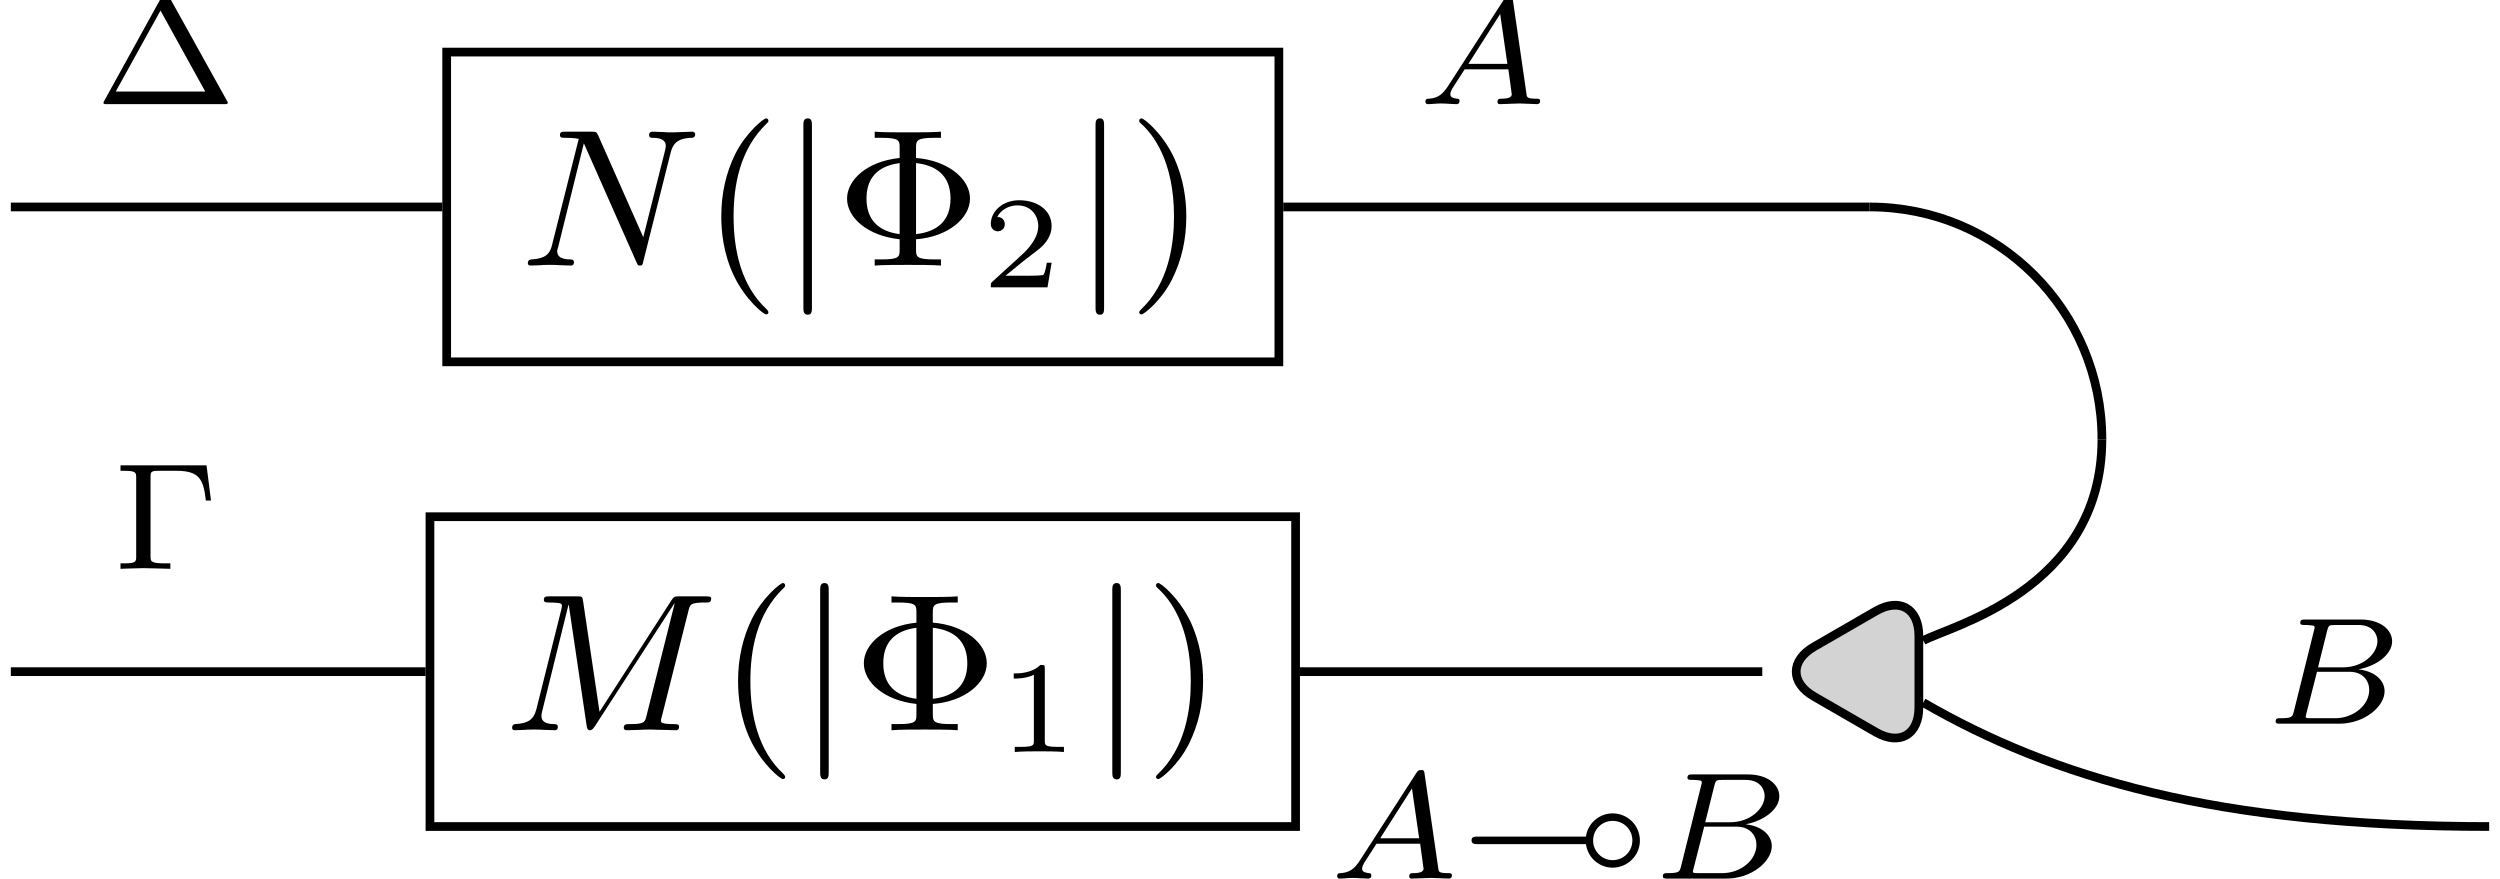
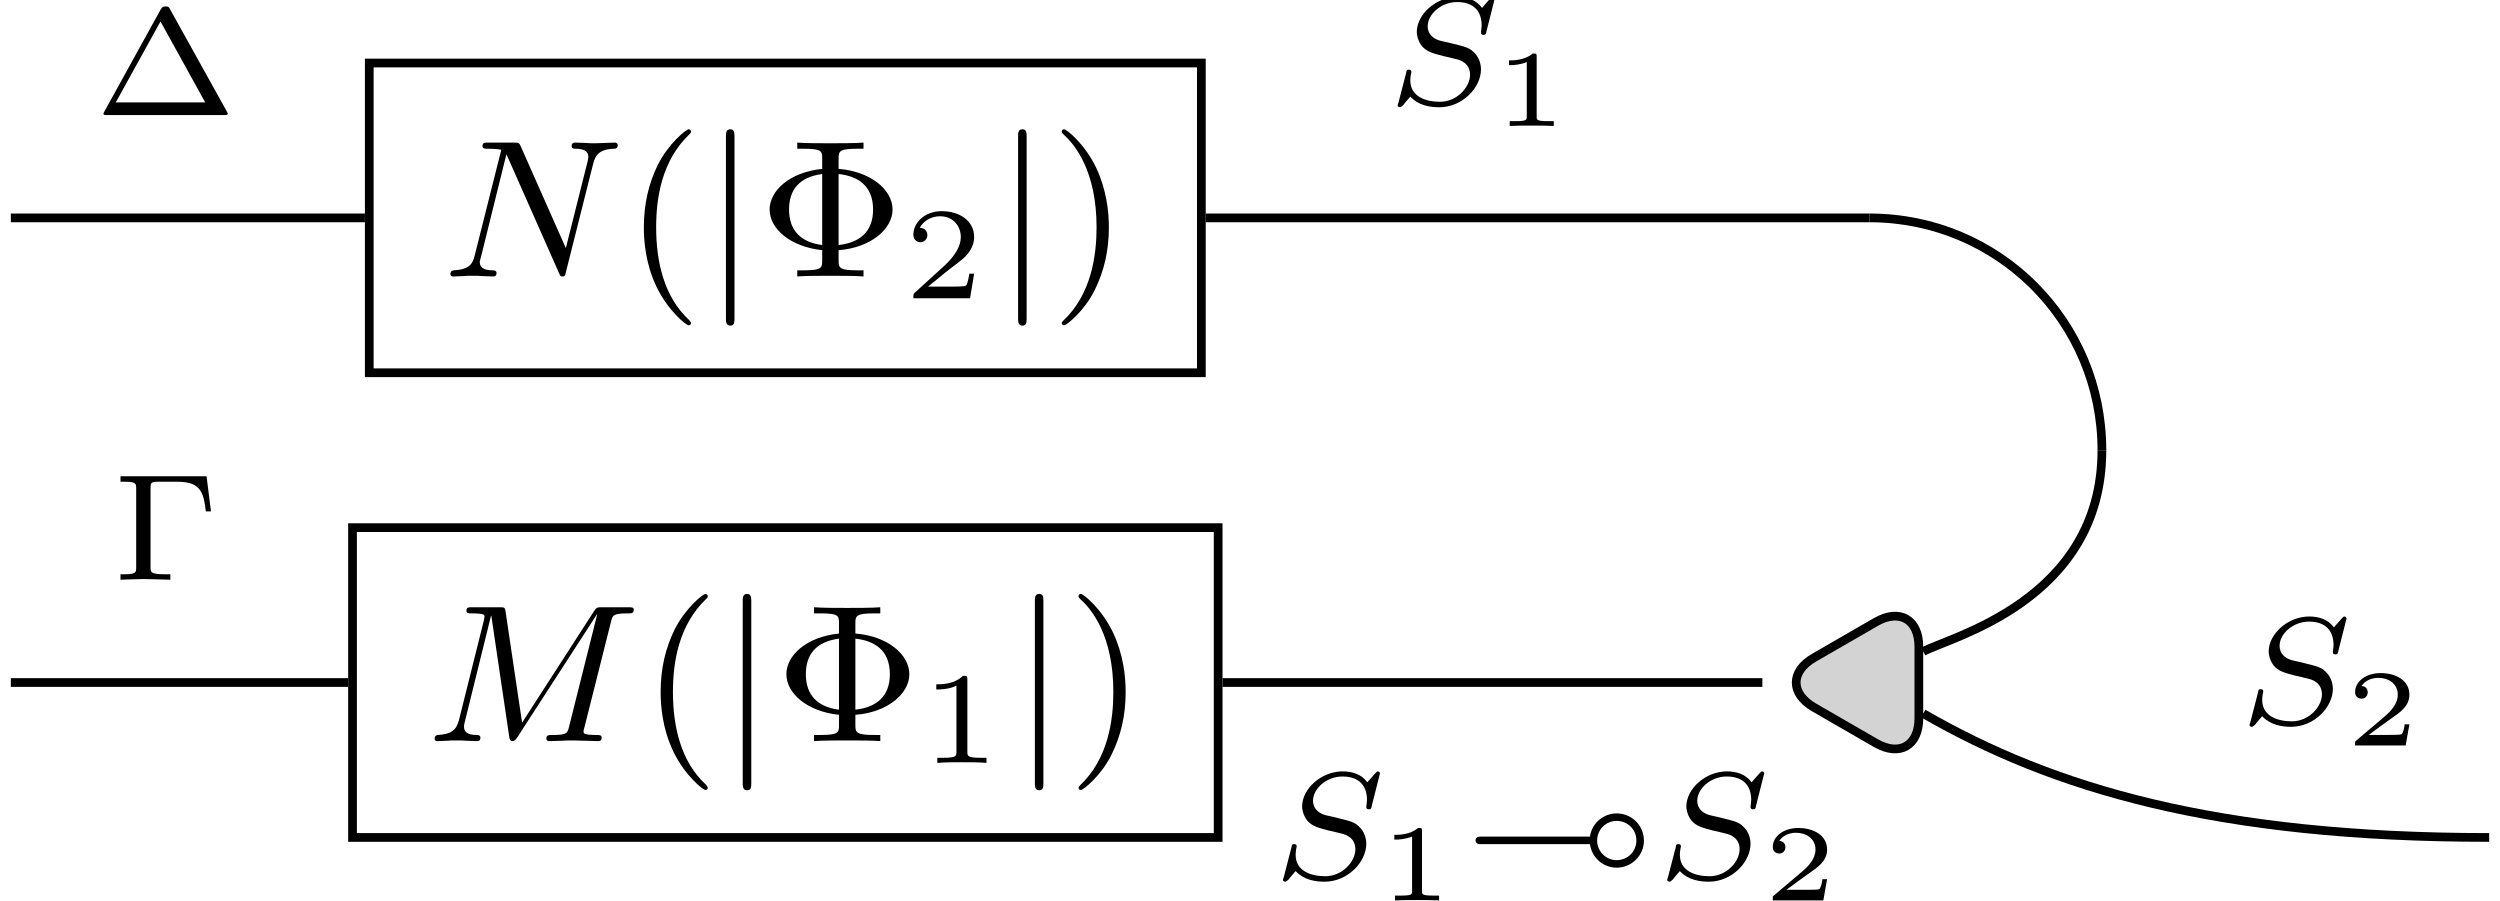
- <svg xmlns="http://www.w3.org/2000/svg" xmlns:xlink="http://www.w3.org/1999/xlink" width="114.382pt" height="40.198pt" viewBox="0 0 114.382 40.198" version="1.1">
+ <svg xmlns="http://www.w3.org/2000/svg" xmlns:xlink="http://www.w3.org/1999/xlink" width="114.382pt" height="41.195pt" viewBox="0 0 114.382 41.195" version="1.1">
  <defs>
    <g>
      <symbol overflow="visible" id="glyph0-0">
        <path style="stroke:none;" d="" />
      </symbol>
      <symbol overflow="visible" id="glyph0-1">
        <path style="stroke:none;" d="M 3.484 -4.812 C 3.422 -4.938 3.406 -4.969 3.266 -4.969 C 3.172 -4.969 3.109 -4.953 3.047 -4.844 L 0.469 -0.172 C 0.422 -0.094 0.422 -0.078 0.422 -0.062 C 0.422 0 0.484 0 0.594 0 L 5.938 0 C 6.047 0 6.109 0 6.109 -0.062 C 6.109 -0.078 6.109 -0.094 6.062 -0.172 Z M 3.031 -4.281 L 5.078 -0.578 L 0.984 -0.578 Z M 3.031 -4.281 " />
      </symbol>
      <symbol overflow="visible" id="glyph0-2">
        <path style="stroke:none;" d="M 4.328 -4.734 L 0.391 -4.734 L 0.391 -4.484 L 0.562 -4.484 C 1.094 -4.484 1.109 -4.406 1.109 -4.172 L 1.109 -0.562 C 1.109 -0.328 1.094 -0.25 0.562 -0.25 L 0.391 -0.25 L 0.391 0 C 0.391 0 1.188 -0.031 1.453 -0.031 C 1.734 -0.031 2.562 0 2.672 0 L 2.672 -0.25 L 2.422 -0.25 C 1.766 -0.25 1.766 -0.344 1.766 -0.578 L 1.766 -4.203 C 1.766 -4.422 1.781 -4.484 2.109 -4.484 L 2.953 -4.484 C 4 -4.484 4.188 -4.094 4.297 -3.125 L 4.531 -3.125 Z M 4.328 -4.734 " />
      </symbol>
      <symbol overflow="visible" id="glyph1-0">
        <path style="stroke:none;" d="" />
      </symbol>
      <symbol overflow="visible" id="glyph1-1">
        <path style="stroke:none;" d="M 8.5 -5.438 C 8.578 -5.766 8.594 -5.844 9.297 -5.844 C 9.438 -5.844 9.547 -5.844 9.547 -6.016 C 9.547 -6.125 9.453 -6.125 9.281 -6.125 L 8.109 -6.125 C 7.891 -6.125 7.844 -6.125 7.734 -5.953 L 4.438 -0.844 L 3.688 -5.891 C 3.656 -6.125 3.641 -6.125 3.391 -6.125 L 2.156 -6.125 C 2 -6.125 1.891 -6.125 1.891 -5.969 C 1.891 -5.844 1.984 -5.844 2.156 -5.844 C 2.203 -5.844 2.359 -5.844 2.5 -5.828 C 2.672 -5.812 2.719 -5.781 2.719 -5.688 C 2.719 -5.656 2.703 -5.609 2.688 -5.516 L 1.547 -0.953 C 1.422 -0.484 1.172 -0.312 0.578 -0.281 C 0.562 -0.281 0.438 -0.266 0.438 -0.109 C 0.438 -0.094 0.438 0 0.562 0 C 0.656 0 0.891 -0.016 1 -0.016 C 1.141 -0.031 1.172 -0.031 1.453 -0.031 C 1.672 -0.031 1.688 -0.031 1.906 -0.016 C 2.047 -0.016 2.25 0 2.375 0 C 2.422 0 2.531 0 2.531 -0.156 C 2.531 -0.266 2.438 -0.281 2.359 -0.281 C 1.938 -0.281 1.781 -0.422 1.781 -0.656 C 1.781 -0.719 1.781 -0.734 1.812 -0.859 L 3.016 -5.734 L 3.031 -5.734 L 3.844 -0.234 C 3.859 -0.094 3.891 0 4 0 C 4.109 0 4.156 -0.094 4.219 -0.172 L 7.859 -5.797 L 7.875 -5.797 L 6.594 -0.688 C 6.516 -0.359 6.5 -0.281 5.828 -0.281 C 5.656 -0.281 5.547 -0.281 5.547 -0.109 C 5.547 -0.031 5.609 0 5.688 0 C 5.797 0 6.141 -0.016 6.25 -0.016 C 6.391 -0.031 6.609 -0.031 6.797 -0.031 C 6.812 -0.031 7.172 -0.016 7.359 -0.016 C 7.547 -0.016 7.734 0 7.906 0 C 7.969 0 8.078 0 8.078 -0.156 C 8.078 -0.281 7.984 -0.281 7.797 -0.281 C 7.766 -0.281 7.609 -0.281 7.469 -0.297 C 7.266 -0.328 7.25 -0.359 7.25 -0.438 C 7.25 -0.516 7.281 -0.594 7.297 -0.656 Z M 8.5 -5.438 " />
      </symbol>
      <symbol overflow="visible" id="glyph1-2">
        <path style="stroke:none;" d="M 6.922 -5.156 C 7.016 -5.531 7.188 -5.828 7.891 -5.844 C 7.938 -5.844 8.047 -5.859 8.047 -6.016 C 8.047 -6.078 7.984 -6.125 7.922 -6.125 C 7.719 -6.125 7.219 -6.094 7.016 -6.094 C 6.797 -6.094 6.781 -6.094 6.562 -6.109 C 6.422 -6.109 6.234 -6.125 6.094 -6.125 C 6.062 -6.125 5.938 -6.125 5.938 -5.969 C 5.938 -5.844 6.047 -5.844 6.094 -5.844 C 6.438 -5.844 6.703 -5.766 6.703 -5.469 C 6.703 -5.422 6.672 -5.297 6.672 -5.281 L 5.672 -1.297 L 3.609 -5.953 C 3.531 -6.109 3.531 -6.125 3.312 -6.125 L 2.125 -6.125 C 1.953 -6.125 1.859 -6.125 1.859 -5.969 C 1.859 -5.844 1.953 -5.844 2.125 -5.844 C 2.172 -5.844 2.5 -5.844 2.719 -5.797 L 1.5 -0.953 C 1.406 -0.516 1.172 -0.312 0.547 -0.281 C 0.516 -0.281 0.391 -0.266 0.391 -0.109 C 0.391 -0.094 0.391 0 0.516 0 C 0.625 0 0.859 -0.016 0.969 -0.016 C 1.109 -0.031 1.125 -0.031 1.422 -0.031 C 1.641 -0.031 1.656 -0.031 1.875 -0.016 C 2.016 -0.016 2.203 0 2.344 0 C 2.391 0 2.5 0 2.5 -0.156 C 2.5 -0.266 2.406 -0.281 2.328 -0.281 C 1.906 -0.281 1.734 -0.422 1.734 -0.656 C 1.734 -0.719 1.75 -0.734 1.781 -0.859 L 2.953 -5.594 L 5.359 -0.156 C 5.422 -0.016 5.422 0 5.516 0 C 5.625 0 5.641 -0.031 5.672 -0.188 Z M 6.922 -5.156 " />
      </symbol>
      <symbol overflow="visible" id="glyph2-0">
        <path style="stroke:none;" d="" />
      </symbol>
      <symbol overflow="visible" id="glyph2-1">
        <path style="stroke:none;" d="M 3.062 2.141 C 3.062 2.094 3.031 2.062 2.984 2 C 1.828 0.938 1.469 -0.672 1.469 -2.25 C 1.469 -3.625 1.734 -5.312 3 -6.516 C 3.047 -6.562 3.062 -6.578 3.062 -6.625 C 3.062 -6.688 3.016 -6.734 2.953 -6.734 C 2.844 -6.734 2.031 -6.078 1.547 -5.109 C 1.125 -4.25 0.906 -3.312 0.906 -2.25 C 0.906 -1.609 0.984 -0.578 1.484 0.469 C 2.016 1.578 2.844 2.234 2.953 2.234 C 3.016 2.234 3.062 2.203 3.062 2.141 Z M 3.062 2.141 " />
      </symbol>
      <symbol overflow="visible" id="glyph2-2">
        <path style="stroke:none;" d="M 3.672 -5.406 C 3.672 -5.734 3.719 -5.844 4.531 -5.844 L 4.812 -5.844 L 4.812 -6.125 C 4.5 -6.094 3.656 -6.094 3.297 -6.094 C 2.938 -6.094 2.094 -6.094 1.781 -6.125 L 1.781 -5.844 L 2.078 -5.844 C 2.891 -5.844 2.922 -5.734 2.922 -5.406 L 2.922 -4.922 C 1.406 -4.766 0.516 -3.906 0.516 -3.062 C 0.516 -2.188 1.453 -1.359 2.922 -1.203 L 2.922 -0.719 C 2.922 -0.391 2.891 -0.281 2.078 -0.281 L 1.781 -0.281 L 1.781 0 C 2.094 -0.031 2.938 -0.031 3.297 -0.031 C 3.656 -0.031 4.5 -0.031 4.812 0 L 4.812 -0.281 L 4.531 -0.281 C 3.719 -0.281 3.672 -0.391 3.672 -0.719 L 3.672 -1.203 C 5.141 -1.312 6.141 -2.172 6.141 -3.062 C 6.141 -3.984 5.109 -4.812 3.672 -4.922 Z M 2.922 -1.438 C 1.953 -1.562 1.406 -2.094 1.406 -3.062 C 1.406 -3.953 1.859 -4.547 2.922 -4.688 Z M 3.672 -4.688 C 4.531 -4.594 5.25 -4.172 5.25 -3.062 C 5.25 -2.047 4.641 -1.547 3.672 -1.438 Z M 3.672 -4.688 " />
      </symbol>
      <symbol overflow="visible" id="glyph2-3">
        <path style="stroke:none;" d="M 2.672 -2.25 C 2.672 -2.984 2.562 -3.969 2.094 -4.969 C 1.562 -6.078 0.734 -6.734 0.625 -6.734 C 0.531 -6.734 0.516 -6.656 0.516 -6.625 C 0.516 -6.578 0.531 -6.562 0.594 -6.5 C 1.125 -6.031 2.109 -4.812 2.109 -2.25 C 2.109 -0.969 1.875 0.812 0.578 2.031 C 0.562 2.047 0.516 2.094 0.516 2.141 C 0.516 2.156 0.531 2.234 0.625 2.234 C 0.734 2.234 1.547 1.594 2.031 0.609 C 2.453 -0.25 2.672 -1.172 2.672 -2.25 Z M 2.672 -2.25 " />
      </symbol>
      <symbol overflow="visible" id="glyph3-0">
        <path style="stroke:none;" d="" />
      </symbol>
      <symbol overflow="visible" id="glyph3-1">
        <path style="stroke:none;" d="M 1.469 -6.391 C 1.469 -6.547 1.469 -6.734 1.281 -6.734 C 1.078 -6.734 1.078 -6.562 1.078 -6.391 L 1.078 1.906 C 1.078 2.062 1.078 2.25 1.281 2.25 C 1.469 2.25 1.469 2.078 1.469 1.906 Z M 1.469 -6.391 " />
      </symbol>
      <symbol overflow="visible" id="glyph4-0">
        <path style="stroke:none;" d="" />
      </symbol>
      <symbol overflow="visible" id="glyph4-1">
        <path style="stroke:none;" d="M 2.141 -3.797 C 2.141 -3.984 2.125 -3.984 1.938 -3.984 C 1.547 -3.594 0.938 -3.594 0.719 -3.594 L 0.719 -3.359 C 0.875 -3.359 1.281 -3.359 1.641 -3.531 L 1.641 -0.516 C 1.641 -0.312 1.641 -0.234 1.016 -0.234 L 0.766 -0.234 L 0.766 0 C 1.094 -0.031 1.562 -0.031 1.891 -0.031 C 2.219 -0.031 2.688 -0.031 3.016 0 L 3.016 -0.234 L 2.766 -0.234 C 2.141 -0.234 2.141 -0.312 2.141 -0.516 Z M 2.141 -3.797 " />
      </symbol>
      <symbol overflow="visible" id="glyph4-2">
        <path style="stroke:none;" d="M 3.219 -1.125 L 3 -1.125 C 2.984 -1.031 2.922 -0.641 2.844 -0.578 C 2.797 -0.531 2.312 -0.531 2.219 -0.531 L 1.109 -0.531 L 1.875 -1.156 C 2.078 -1.328 2.609 -1.703 2.797 -1.891 C 2.969 -2.062 3.219 -2.375 3.219 -2.797 C 3.219 -3.547 2.547 -3.984 1.734 -3.984 C 0.969 -3.984 0.438 -3.469 0.438 -2.906 C 0.438 -2.609 0.688 -2.562 0.75 -2.562 C 0.906 -2.562 1.078 -2.672 1.078 -2.891 C 1.078 -3.016 1 -3.219 0.734 -3.219 C 0.875 -3.516 1.234 -3.75 1.656 -3.75 C 2.281 -3.75 2.609 -3.281 2.609 -2.797 C 2.609 -2.375 2.328 -1.938 1.922 -1.547 L 0.5 -0.25 C 0.438 -0.188 0.438 -0.188 0.438 0 L 3.031 0 Z M 3.219 -1.125 " />
      </symbol>
      <symbol overflow="visible" id="glyph5-0">
        <path style="stroke:none;" d="" />
      </symbol>
      <symbol overflow="visible" id="glyph5-1">
-         <path style="stroke:none;" d="M 1.438 -0.844 C 1.188 -0.453 0.969 -0.281 0.562 -0.25 C 0.484 -0.25 0.391 -0.25 0.391 -0.109 C 0.391 -0.031 0.453 0 0.5 0 C 0.672 0 0.906 -0.031 1.094 -0.031 C 1.312 -0.031 1.609 0 1.812 0 C 1.844 0 1.953 0 1.953 -0.156 C 1.953 -0.25 1.859 -0.25 1.828 -0.25 C 1.781 -0.266 1.531 -0.266 1.531 -0.453 C 1.531 -0.547 1.594 -0.656 1.625 -0.719 L 2.188 -1.594 L 4.188 -1.594 L 4.344 -0.438 C 4.328 -0.359 4.281 -0.25 3.875 -0.25 C 3.781 -0.25 3.688 -0.25 3.688 -0.094 C 3.688 -0.062 3.703 0 3.797 0 C 4 0 4.5 -0.031 4.703 -0.031 C 4.828 -0.031 4.984 -0.016 5.109 -0.016 C 5.234 -0.016 5.375 0 5.5 0 C 5.594 0 5.641 -0.062 5.641 -0.141 C 5.641 -0.25 5.562 -0.25 5.453 -0.25 C 5.047 -0.25 5.031 -0.312 5.016 -0.469 L 4.391 -4.781 C 4.375 -4.922 4.359 -4.969 4.234 -4.969 C 4.094 -4.969 4.062 -4.906 4 -4.812 Z M 2.359 -1.844 L 3.812 -4.125 L 4.141 -1.844 Z M 2.359 -1.844 " />
-       </symbol>
-       <symbol overflow="visible" id="glyph5-2">
-         <path style="stroke:none;" d="M 1.328 -0.547 C 1.266 -0.312 1.25 -0.25 0.703 -0.25 C 0.594 -0.25 0.5 -0.25 0.5 -0.109 C 0.5 0 0.578 0 0.703 0 L 3.406 0 C 4.578 0 5.484 -0.797 5.484 -1.484 C 5.484 -1.984 5.031 -2.406 4.281 -2.484 C 5.125 -2.641 5.828 -3.172 5.828 -3.766 C 5.828 -4.297 5.297 -4.766 4.391 -4.766 L 1.859 -4.766 C 1.719 -4.766 1.625 -4.766 1.625 -4.609 C 1.625 -4.516 1.719 -4.516 1.859 -4.516 C 1.859 -4.516 2 -4.516 2.125 -4.5 C 2.266 -4.484 2.281 -4.469 2.281 -4.391 C 2.281 -4.391 2.281 -4.344 2.25 -4.25 Z M 2.438 -2.578 L 2.859 -4.266 C 2.922 -4.484 2.922 -4.516 3.219 -4.516 L 4.281 -4.516 C 4.984 -4.516 5.156 -4.047 5.156 -3.781 C 5.156 -3.219 4.516 -2.578 3.578 -2.578 Z M 2.109 -0.25 C 1.891 -0.25 1.875 -0.266 1.875 -0.328 C 1.875 -0.328 1.875 -0.359 1.906 -0.469 L 2.391 -2.375 L 3.875 -2.375 C 4.516 -2.375 4.781 -1.938 4.781 -1.547 C 4.781 -0.844 4.062 -0.25 3.219 -0.25 Z M 2.109 -0.25 " />
+         <path style="stroke:none;" d="M 4.953 -4.812 C 4.953 -4.844 4.922 -4.906 4.859 -4.906 C 4.812 -4.906 4.812 -4.891 4.719 -4.797 L 4.375 -4.406 C 4.109 -4.781 3.672 -4.906 3.25 -4.906 C 2.266 -4.906 1.391 -4.109 1.391 -3.297 C 1.391 -3.203 1.422 -2.922 1.625 -2.656 C 1.859 -2.391 2.125 -2.328 2.594 -2.203 C 2.734 -2.172 3.078 -2.094 3.188 -2.062 C 3.406 -2.016 3.828 -1.859 3.828 -1.344 C 3.828 -0.781 3.234 -0.109 2.453 -0.109 C 1.828 -0.109 1.094 -0.328 1.094 -1.094 C 1.094 -1.172 1.109 -1.328 1.141 -1.453 C 1.141 -1.484 1.141 -1.484 1.141 -1.484 C 1.141 -1.578 1.062 -1.578 1.031 -1.578 C 0.938 -1.578 0.922 -1.562 0.906 -1.438 L 0.547 -0.047 C 0.531 -0.016 0.516 0.016 0.516 0.062 C 0.516 0.094 0.547 0.141 0.625 0.141 C 0.656 0.141 0.672 0.125 0.766 0.047 C 0.844 -0.047 1.016 -0.266 1.094 -0.344 C 1.469 0.062 2 0.141 2.422 0.141 C 3.484 0.141 4.328 -0.766 4.328 -1.594 C 4.328 -1.891 4.203 -2.172 4.047 -2.328 C 3.812 -2.578 3.703 -2.609 2.797 -2.828 C 2.656 -2.859 2.422 -2.906 2.359 -2.938 C 2.188 -3 1.891 -3.172 1.891 -3.562 C 1.891 -4.125 2.516 -4.672 3.234 -4.672 C 4 -4.672 4.359 -4.25 4.359 -3.594 C 4.359 -3.5 4.328 -3.344 4.328 -3.281 C 4.328 -3.172 4.406 -3.172 4.453 -3.172 C 4.547 -3.172 4.562 -3.219 4.578 -3.328 Z M 4.953 -4.812 " />
      </symbol>
      <symbol overflow="visible" id="glyph6-0">
        <path style="stroke:none;" d="" />
      </symbol>
      <symbol overflow="visible" id="glyph6-1">
+         <path style="stroke:none;" d="M 1.984 -3.172 C 1.984 -3.312 1.969 -3.312 1.797 -3.312 C 1.453 -3 0.891 -3 0.797 -3 L 0.719 -3 L 0.719 -2.781 L 0.797 -2.781 C 0.906 -2.781 1.234 -2.797 1.531 -2.922 L 1.531 -0.422 C 1.531 -0.281 1.531 -0.219 1 -0.219 L 0.75 -0.219 L 0.75 0 C 1.016 -0.016 1.469 -0.016 1.75 -0.016 C 2.047 -0.016 2.484 -0.016 2.766 0 L 2.766 -0.219 L 2.516 -0.219 C 1.984 -0.219 1.984 -0.281 1.984 -0.422 Z M 1.984 -3.172 " />
+       </symbol>
+       <symbol overflow="visible" id="glyph6-2">
+         <path style="stroke:none;" d="M 2.938 -0.969 L 2.719 -0.969 C 2.719 -0.875 2.656 -0.562 2.578 -0.516 C 2.547 -0.484 2.125 -0.484 2.047 -0.484 L 1.078 -0.484 C 1.406 -0.719 1.766 -1 2.062 -1.203 C 2.516 -1.516 2.938 -1.797 2.938 -2.328 C 2.938 -2.969 2.328 -3.312 1.625 -3.312 C 0.953 -3.312 0.453 -2.938 0.453 -2.438 C 0.453 -2.188 0.672 -2.141 0.75 -2.141 C 0.875 -2.141 1.031 -2.234 1.031 -2.438 C 1.031 -2.609 0.906 -2.719 0.75 -2.719 C 0.891 -2.953 1.188 -3.094 1.516 -3.094 C 2 -3.094 2.406 -2.812 2.406 -2.328 C 2.406 -1.906 2.109 -1.578 1.734 -1.266 L 0.516 -0.234 C 0.469 -0.188 0.453 -0.188 0.453 -0.156 L 0.453 0 L 2.766 0 Z M 2.938 -0.969 " />
+       </symbol>
+       <symbol overflow="visible" id="glyph7-0">
+         <path style="stroke:none;" d="" />
+       </symbol>
+       <symbol overflow="visible" id="glyph7-1">
        <path style="stroke:none;" d="M 5.781 -1.578 C 5.875 -0.906 6.438 -0.5 7 -0.5 C 7.688 -0.5 8.25 -1.062 8.25 -1.734 C 8.25 -2.453 7.672 -2.984 7 -2.984 C 6.438 -2.984 5.875 -2.578 5.781 -1.922 L 0.812 -1.922 C 0.703 -1.922 0.547 -1.922 0.547 -1.75 C 0.547 -1.578 0.703 -1.578 0.812 -1.578 Z M 7 -0.844 C 6.5 -0.844 6.109 -1.266 6.109 -1.734 C 6.109 -2.25 6.516 -2.641 7 -2.641 C 7.516 -2.641 7.906 -2.234 7.906 -1.75 C 7.906 -1.234 7.5 -0.844 7 -0.844 Z M 7 -0.844 " />
      </symbol>
    </g>
    <clipPath id="clip1">
-       <path d="M 82 26 L 114.383 26 L 114.383 40.199 L 82 40.199 Z M 82 26 " />
+       <path d="M 82 27 L 114.383 27 L 114.383 41.195 L 82 41.195 Z M 82 27 " />
    </clipPath>
    <clipPath id="clip2">
-       <path d="M 61 35 L 67 35 L 67 40.199 L 61 40.199 Z M 61 35 " />
+       <path d="M 63 37 L 66 37 L 66 41.195 L 63 41.195 Z M 63 37 " />
    </clipPath>
    <clipPath id="clip3">
-       <path d="M 76 35 L 82 35 L 82 40.199 L 76 40.199 Z M 76 35 " />
+       <path d="M 81 37 L 84 37 L 84 41.195 L 81 41.195 Z M 81 37 " />
    </clipPath>
  </defs>
  <g id="surface1">
-     <path style="fill:none;stroke-width:0.399;stroke-linecap:butt;stroke-linejoin:miter;stroke:rgb(0%,0%,0%);stroke-opacity:1;stroke-miterlimit:10;" d="M -42.522 -0.001 L -23.545 -0.001 " transform="matrix(1,0,0,-1,43.018,30.729)" />
+     <path style="fill:none;stroke-width:0.399;stroke-linecap:butt;stroke-linejoin:miter;stroke:rgb(0%,0%,0%);stroke-opacity:1;stroke-miterlimit:10;" d="M -42.522 0.001 L -27.088 0.001 " transform="matrix(1,0,0,-1,43.018,31.228)" />
    <g clip-path="url(#clip1)" clip-rule="nonzero">
-       <path style="fill:none;stroke-width:0.399;stroke-linecap:butt;stroke-linejoin:miter;stroke:rgb(0%,0%,0%);stroke-opacity:1;stroke-miterlimit:10;" d="M 44.974 -1.416 C 50.888 -4.833 58.369 -7.087 70.869 -7.087 " transform="matrix(1,0,0,-1,43.018,30.729)" />
+       <path style="fill:none;stroke-width:0.399;stroke-linecap:butt;stroke-linejoin:miter;stroke:rgb(0%,0%,0%);stroke-opacity:1;stroke-miterlimit:10;" d="M 44.974 -1.417 C 50.888 -4.831 58.369 -7.088 70.869 -7.088 " transform="matrix(1,0,0,-1,43.018,31.228)" />
    </g>
-     <path style="fill:none;stroke-width:0.399;stroke-linecap:butt;stroke-linejoin:miter;stroke:rgb(0%,0%,0%);stroke-opacity:1;stroke-miterlimit:10;" d="M 16.459 -0.001 L 37.611 -0.001 " transform="matrix(1,0,0,-1,43.018,30.729)" />
-     <path style="fill:none;stroke-width:0.399;stroke-linecap:butt;stroke-linejoin:miter;stroke:rgb(0%,0%,0%);stroke-opacity:1;stroke-miterlimit:10;" d="M -42.522 21.26 L -22.78 21.26 " transform="matrix(1,0,0,-1,43.018,30.729)" />
-     <path style="fill:none;stroke-width:0.399;stroke-linecap:butt;stroke-linejoin:miter;stroke:rgb(0%,0%,0%);stroke-opacity:1;stroke-miterlimit:10;" d="M 44.974 1.417 C 46.076 2.053 53.15 3.694 53.15 10.631 " transform="matrix(1,0,0,-1,43.018,30.729)" />
-     <path style="fill:none;stroke-width:0.399;stroke-linecap:butt;stroke-linejoin:miter;stroke:rgb(0%,0%,0%);stroke-opacity:1;stroke-miterlimit:10;" d="M 42.521 21.26 C 48.408 21.26 53.15 16.514 53.15 10.631 " transform="matrix(1,0,0,-1,43.018,30.729)" />
-     <path style="fill:none;stroke-width:0.399;stroke-linecap:butt;stroke-linejoin:miter;stroke:rgb(0%,0%,0%);stroke-opacity:1;stroke-miterlimit:10;" d="M 42.521 21.26 L 15.693 21.26 " transform="matrix(1,0,0,-1,43.018,30.729)" />
+     <path style="fill:none;stroke-width:0.399;stroke-linecap:butt;stroke-linejoin:miter;stroke:rgb(0%,0%,0%);stroke-opacity:1;stroke-miterlimit:10;" d="M 12.916 0.001 L 37.615 0.001 " transform="matrix(1,0,0,-1,43.018,31.228)" />
+     <path style="fill:none;stroke-width:0.399;stroke-linecap:butt;stroke-linejoin:miter;stroke:rgb(0%,0%,0%);stroke-opacity:1;stroke-miterlimit:10;" d="M -42.522 21.259 L -26.323 21.259 " transform="matrix(1,0,0,-1,43.018,31.228)" />
+     <path style="fill:none;stroke-width:0.399;stroke-linecap:butt;stroke-linejoin:miter;stroke:rgb(0%,0%,0%);stroke-opacity:1;stroke-miterlimit:10;" d="M 44.974 1.415 C 46.076 2.052 53.15 3.693 53.15 10.63 " transform="matrix(1,0,0,-1,43.018,31.228)" />
+     <path style="fill:none;stroke-width:0.399;stroke-linecap:butt;stroke-linejoin:miter;stroke:rgb(0%,0%,0%);stroke-opacity:1;stroke-miterlimit:10;" d="M 42.521 21.259 C 48.408 21.259 53.15 16.517 53.15 10.63 " transform="matrix(1,0,0,-1,43.018,31.228)" />
+     <path style="fill:none;stroke-width:0.399;stroke-linecap:butt;stroke-linejoin:miter;stroke:rgb(0%,0%,0%);stroke-opacity:1;stroke-miterlimit:10;" d="M 42.521 21.259 L 12.146 21.259 " transform="matrix(1,0,0,-1,43.018,31.228)" />
    <g style="fill:rgb(0%,0%,0%);fill-opacity:1;">
-       <use xlink:href="#glyph0-1" x="4.312" y="4.765" />
+       <use xlink:href="#glyph0-1" x="4.312" y="5.264" />
    </g>
-     <path style="fill-rule:nonzero;fill:rgb(100%,100%,100%);fill-opacity:1;stroke-width:0.399;stroke-linecap:butt;stroke-linejoin:miter;stroke:rgb(0%,0%,0%);stroke-opacity:1;stroke-miterlimit:10;" d="M -23.346 -7.087 L 16.259 -7.087 L 16.259 7.088 L -23.346 7.088 Z M -23.346 -7.087 " transform="matrix(1,0,0,-1,43.018,30.729)" />
+     <path style="fill-rule:nonzero;fill:rgb(100%,100%,100%);fill-opacity:1;stroke-width:0.399;stroke-linecap:butt;stroke-linejoin:miter;stroke:rgb(0%,0%,0%);stroke-opacity:1;stroke-miterlimit:10;" d="M -26.889 -7.088 L 12.716 -7.088 L 12.716 7.087 L -26.889 7.087 Z M -26.889 -7.088 " transform="matrix(1,0,0,-1,43.018,31.228)" />
    <g style="fill:rgb(0%,0%,0%);fill-opacity:1;">
-       <use xlink:href="#glyph1-1" x="22.992" y="33.41" />
+       <use xlink:href="#glyph1-1" x="19.449" y="33.908" />
    </g>
    <g style="fill:rgb(0%,0%,0%);fill-opacity:1;">
-       <use xlink:href="#glyph2-1" x="32.863" y="33.41" />
+       <use xlink:href="#glyph2-1" x="29.32" y="33.908" />
    </g>
    <g style="fill:rgb(0%,0%,0%);fill-opacity:1;">
-       <use xlink:href="#glyph3-1" x="36.447" y="33.41" />
+       <use xlink:href="#glyph3-1" x="32.904" y="33.908" />
    </g>
    <g style="fill:rgb(0%,0%,0%);fill-opacity:1;">
-       <use xlink:href="#glyph2-2" x="39.007" y="33.41" />
+       <use xlink:href="#glyph2-2" x="35.464" y="33.908" />
    </g>
    <g style="fill:rgb(0%,0%,0%);fill-opacity:1;">
-       <use xlink:href="#glyph4-1" x="45.662" y="34.406" />
+       <use xlink:href="#glyph4-1" x="42.119" y="34.905" />
    </g>
    <g style="fill:rgb(0%,0%,0%);fill-opacity:1;">
-       <use xlink:href="#glyph3-1" x="49.813" y="33.41" />
+       <use xlink:href="#glyph3-1" x="46.27" y="33.908" />
    </g>
    <g style="fill:rgb(0%,0%,0%);fill-opacity:1;">
-       <use xlink:href="#glyph2-3" x="52.373" y="33.41" />
+       <use xlink:href="#glyph2-3" x="48.83" y="33.908" />
    </g>
-     <path style="fill-rule:nonzero;fill:rgb(82.744%,82.744%,82.744%);fill-opacity:1;stroke-width:0.399;stroke-linecap:butt;stroke-linejoin:miter;stroke:rgb(0%,0%,0%);stroke-opacity:1;stroke-miterlimit:10;" d="M 39.974 -1.134 L 42.81 -2.771 C 43.896 -3.396 44.775 -2.888 44.775 -1.638 L 44.775 1.635 C 44.775 2.889 43.896 3.397 42.81 2.772 L 39.974 1.135 C 38.892 0.506 38.892 -0.509 39.974 -1.134 Z M 39.974 -1.134 " transform="matrix(1,0,0,-1,43.018,30.729)" />
+     <path style="fill-rule:nonzero;fill:rgb(82.744%,82.744%,82.744%);fill-opacity:1;stroke-width:0.399;stroke-linecap:butt;stroke-linejoin:miter;stroke:rgb(0%,0%,0%);stroke-opacity:1;stroke-miterlimit:10;" d="M 39.974 -1.135 L 42.81 -2.772 C 43.896 -3.397 44.775 -2.889 44.775 -1.635 L 44.775 1.638 C 44.775 2.888 43.896 3.396 42.81 2.771 L 39.974 1.134 C 38.892 0.509 38.892 -0.506 39.974 -1.135 Z M 39.974 -1.135 " transform="matrix(1,0,0,-1,43.018,31.228)" />
+     <g style="fill:rgb(0%,0%,0%);fill-opacity:1;">
+       <use xlink:href="#glyph5-1" x="58.184" y="40.199" />
+     </g>
    <g clip-path="url(#clip2)" clip-rule="nonzero">
      <g style="fill:rgb(0%,0%,0%);fill-opacity:1;">
-         <use xlink:href="#glyph5-1" x="60.789" y="40.198" />
+         <use xlink:href="#glyph6-1" x="63.076" y="41.195" />
      </g>
    </g>
    <g style="fill:rgb(0%,0%,0%);fill-opacity:1;">
-       <use xlink:href="#glyph6-1" x="66.78" y="40.198" />
+       <use xlink:href="#glyph7-1" x="66.964" y="40.199" />
+     </g>
+     <g style="fill:rgb(0%,0%,0%);fill-opacity:1;">
+       <use xlink:href="#glyph5-1" x="75.764" y="40.199" />
    </g>
    <g clip-path="url(#clip3)" clip-rule="nonzero">
      <g style="fill:rgb(0%,0%,0%);fill-opacity:1;">
-         <use xlink:href="#glyph5-2" x="75.581" y="40.198" />
+         <use xlink:href="#glyph6-2" x="80.657" y="41.195" />
      </g>
    </g>
    <g style="fill:rgb(0%,0%,0%);fill-opacity:1;">
-       <use xlink:href="#glyph5-2" x="103.618" y="33.111" />
+       <use xlink:href="#glyph5-1" x="102.407" y="33.112" />
    </g>
    <g style="fill:rgb(0%,0%,0%);fill-opacity:1;">
-       <use xlink:href="#glyph0-2" x="5.122" y="26.025" />
-     </g>
-     <path style="fill-rule:nonzero;fill:rgb(100%,100%,100%);fill-opacity:1;stroke-width:0.399;stroke-linecap:butt;stroke-linejoin:miter;stroke:rgb(0%,0%,0%);stroke-opacity:1;stroke-miterlimit:10;" d="M -22.581 14.174 L 15.494 14.174 L 15.494 28.346 L -22.581 28.346 Z M -22.581 14.174 " transform="matrix(1,0,0,-1,43.018,30.729)" />
-     <g style="fill:rgb(0%,0%,0%);fill-opacity:1;">
-       <use xlink:href="#glyph1-2" x="23.76" y="12.15" />
+       <use xlink:href="#glyph6-2" x="107.299" y="34.108" />
    </g>
    <g style="fill:rgb(0%,0%,0%);fill-opacity:1;">
-       <use xlink:href="#glyph2-1" x="32.095" y="12.15" />
+       <use xlink:href="#glyph0-2" x="5.122" y="26.524" />
+     </g>
+     <path style="fill-rule:nonzero;fill:rgb(100%,100%,100%);fill-opacity:1;stroke-width:0.399;stroke-linecap:butt;stroke-linejoin:miter;stroke:rgb(0%,0%,0%);stroke-opacity:1;stroke-miterlimit:10;" d="M -26.123 14.173 L 11.947 14.173 L 11.947 28.345 L -26.123 28.345 Z M -26.123 14.173 " transform="matrix(1,0,0,-1,43.018,31.228)" />
+     <g style="fill:rgb(0%,0%,0%);fill-opacity:1;">
+       <use xlink:href="#glyph1-2" x="20.217" y="12.649" />
    </g>
    <g style="fill:rgb(0%,0%,0%);fill-opacity:1;">
-       <use xlink:href="#glyph3-1" x="35.679" y="12.15" />
+       <use xlink:href="#glyph2-1" x="28.552" y="12.649" />
    </g>
    <g style="fill:rgb(0%,0%,0%);fill-opacity:1;">
-       <use xlink:href="#glyph2-2" x="38.239" y="12.15" />
+       <use xlink:href="#glyph3-1" x="32.136" y="12.649" />
    </g>
    <g style="fill:rgb(0%,0%,0%);fill-opacity:1;">
-       <use xlink:href="#glyph4-2" x="44.895" y="13.146" />
+       <use xlink:href="#glyph2-2" x="34.696" y="12.649" />
    </g>
    <g style="fill:rgb(0%,0%,0%);fill-opacity:1;">
-       <use xlink:href="#glyph3-1" x="49.046" y="12.15" />
+       <use xlink:href="#glyph4-2" x="41.351" y="13.645" />
    </g>
    <g style="fill:rgb(0%,0%,0%);fill-opacity:1;">
-       <use xlink:href="#glyph2-3" x="51.605" y="12.15" />
+       <use xlink:href="#glyph3-1" x="45.502" y="12.649" />
    </g>
    <g style="fill:rgb(0%,0%,0%);fill-opacity:1;">
-       <use xlink:href="#glyph5-1" x="64.825" y="4.765" />
+       <use xlink:href="#glyph2-3" x="48.062" y="12.649" />
+     </g>
+     <g style="fill:rgb(0%,0%,0%);fill-opacity:1;">
+       <use xlink:href="#glyph5-1" x="63.431" y="4.766" />
+     </g>
+     <g style="fill:rgb(0%,0%,0%);fill-opacity:1;">
+       <use xlink:href="#glyph6-1" x="68.323" y="5.762" />
    </g>
  </g>
</svg>
